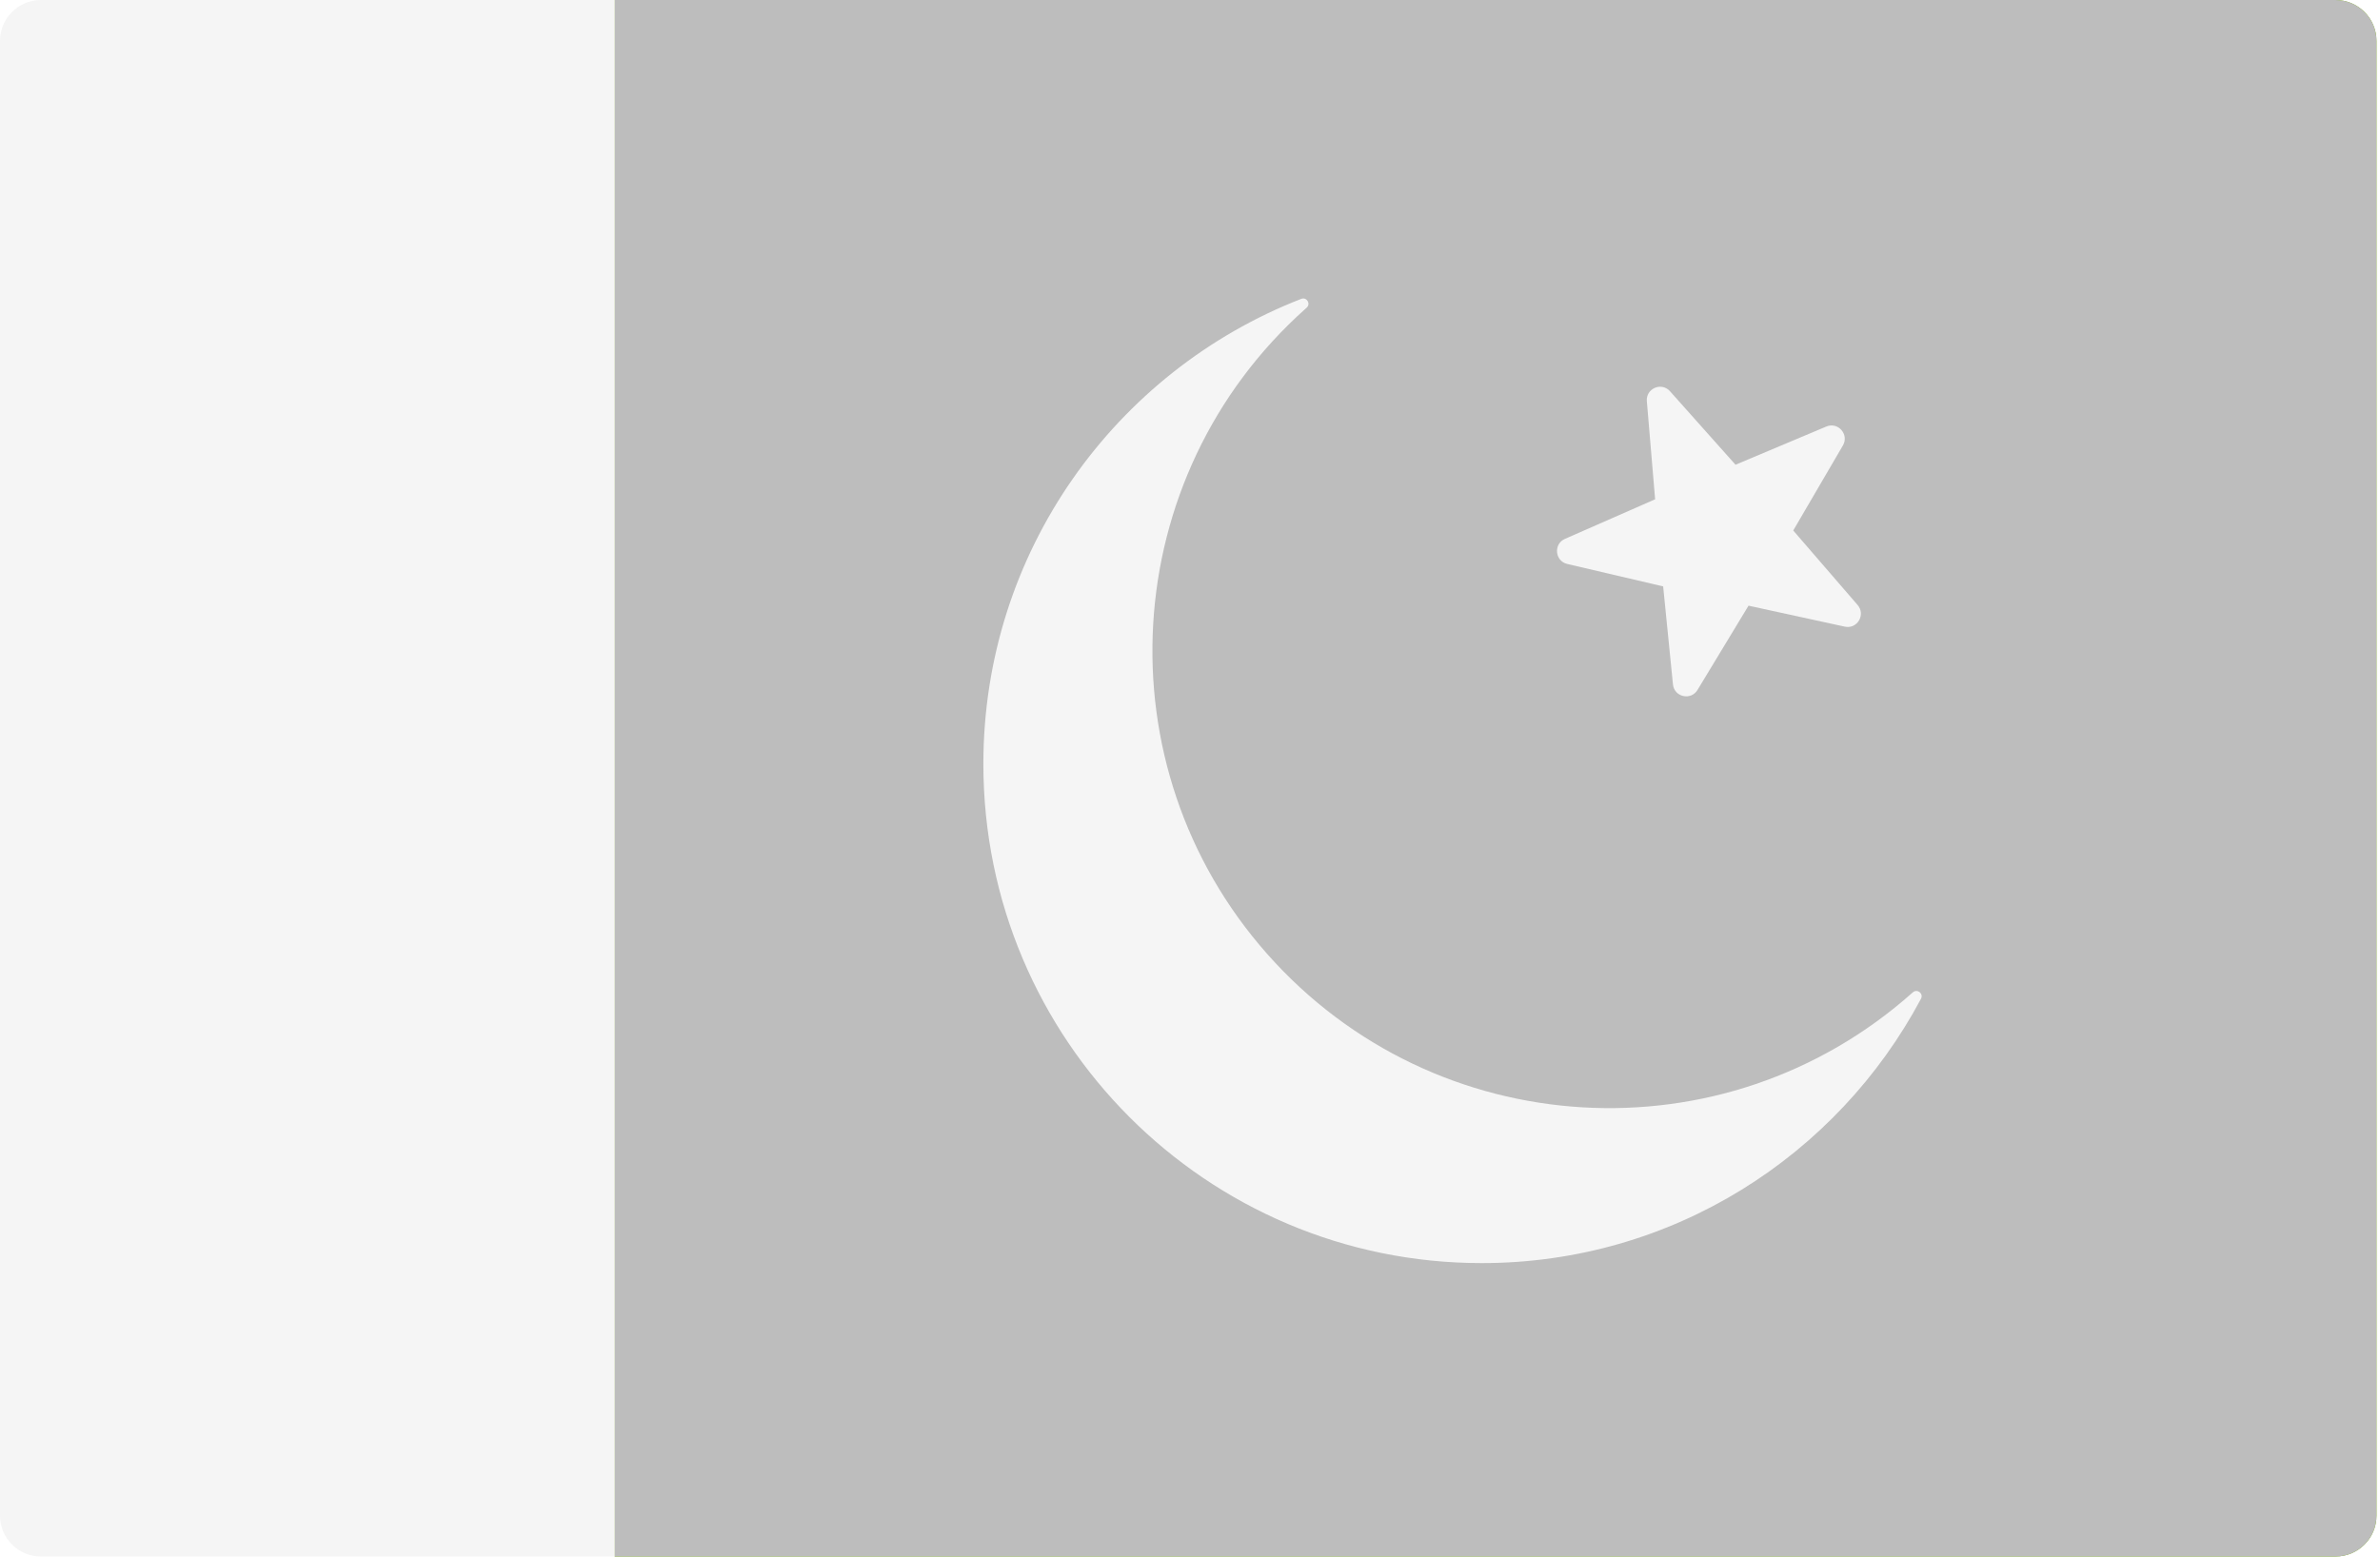
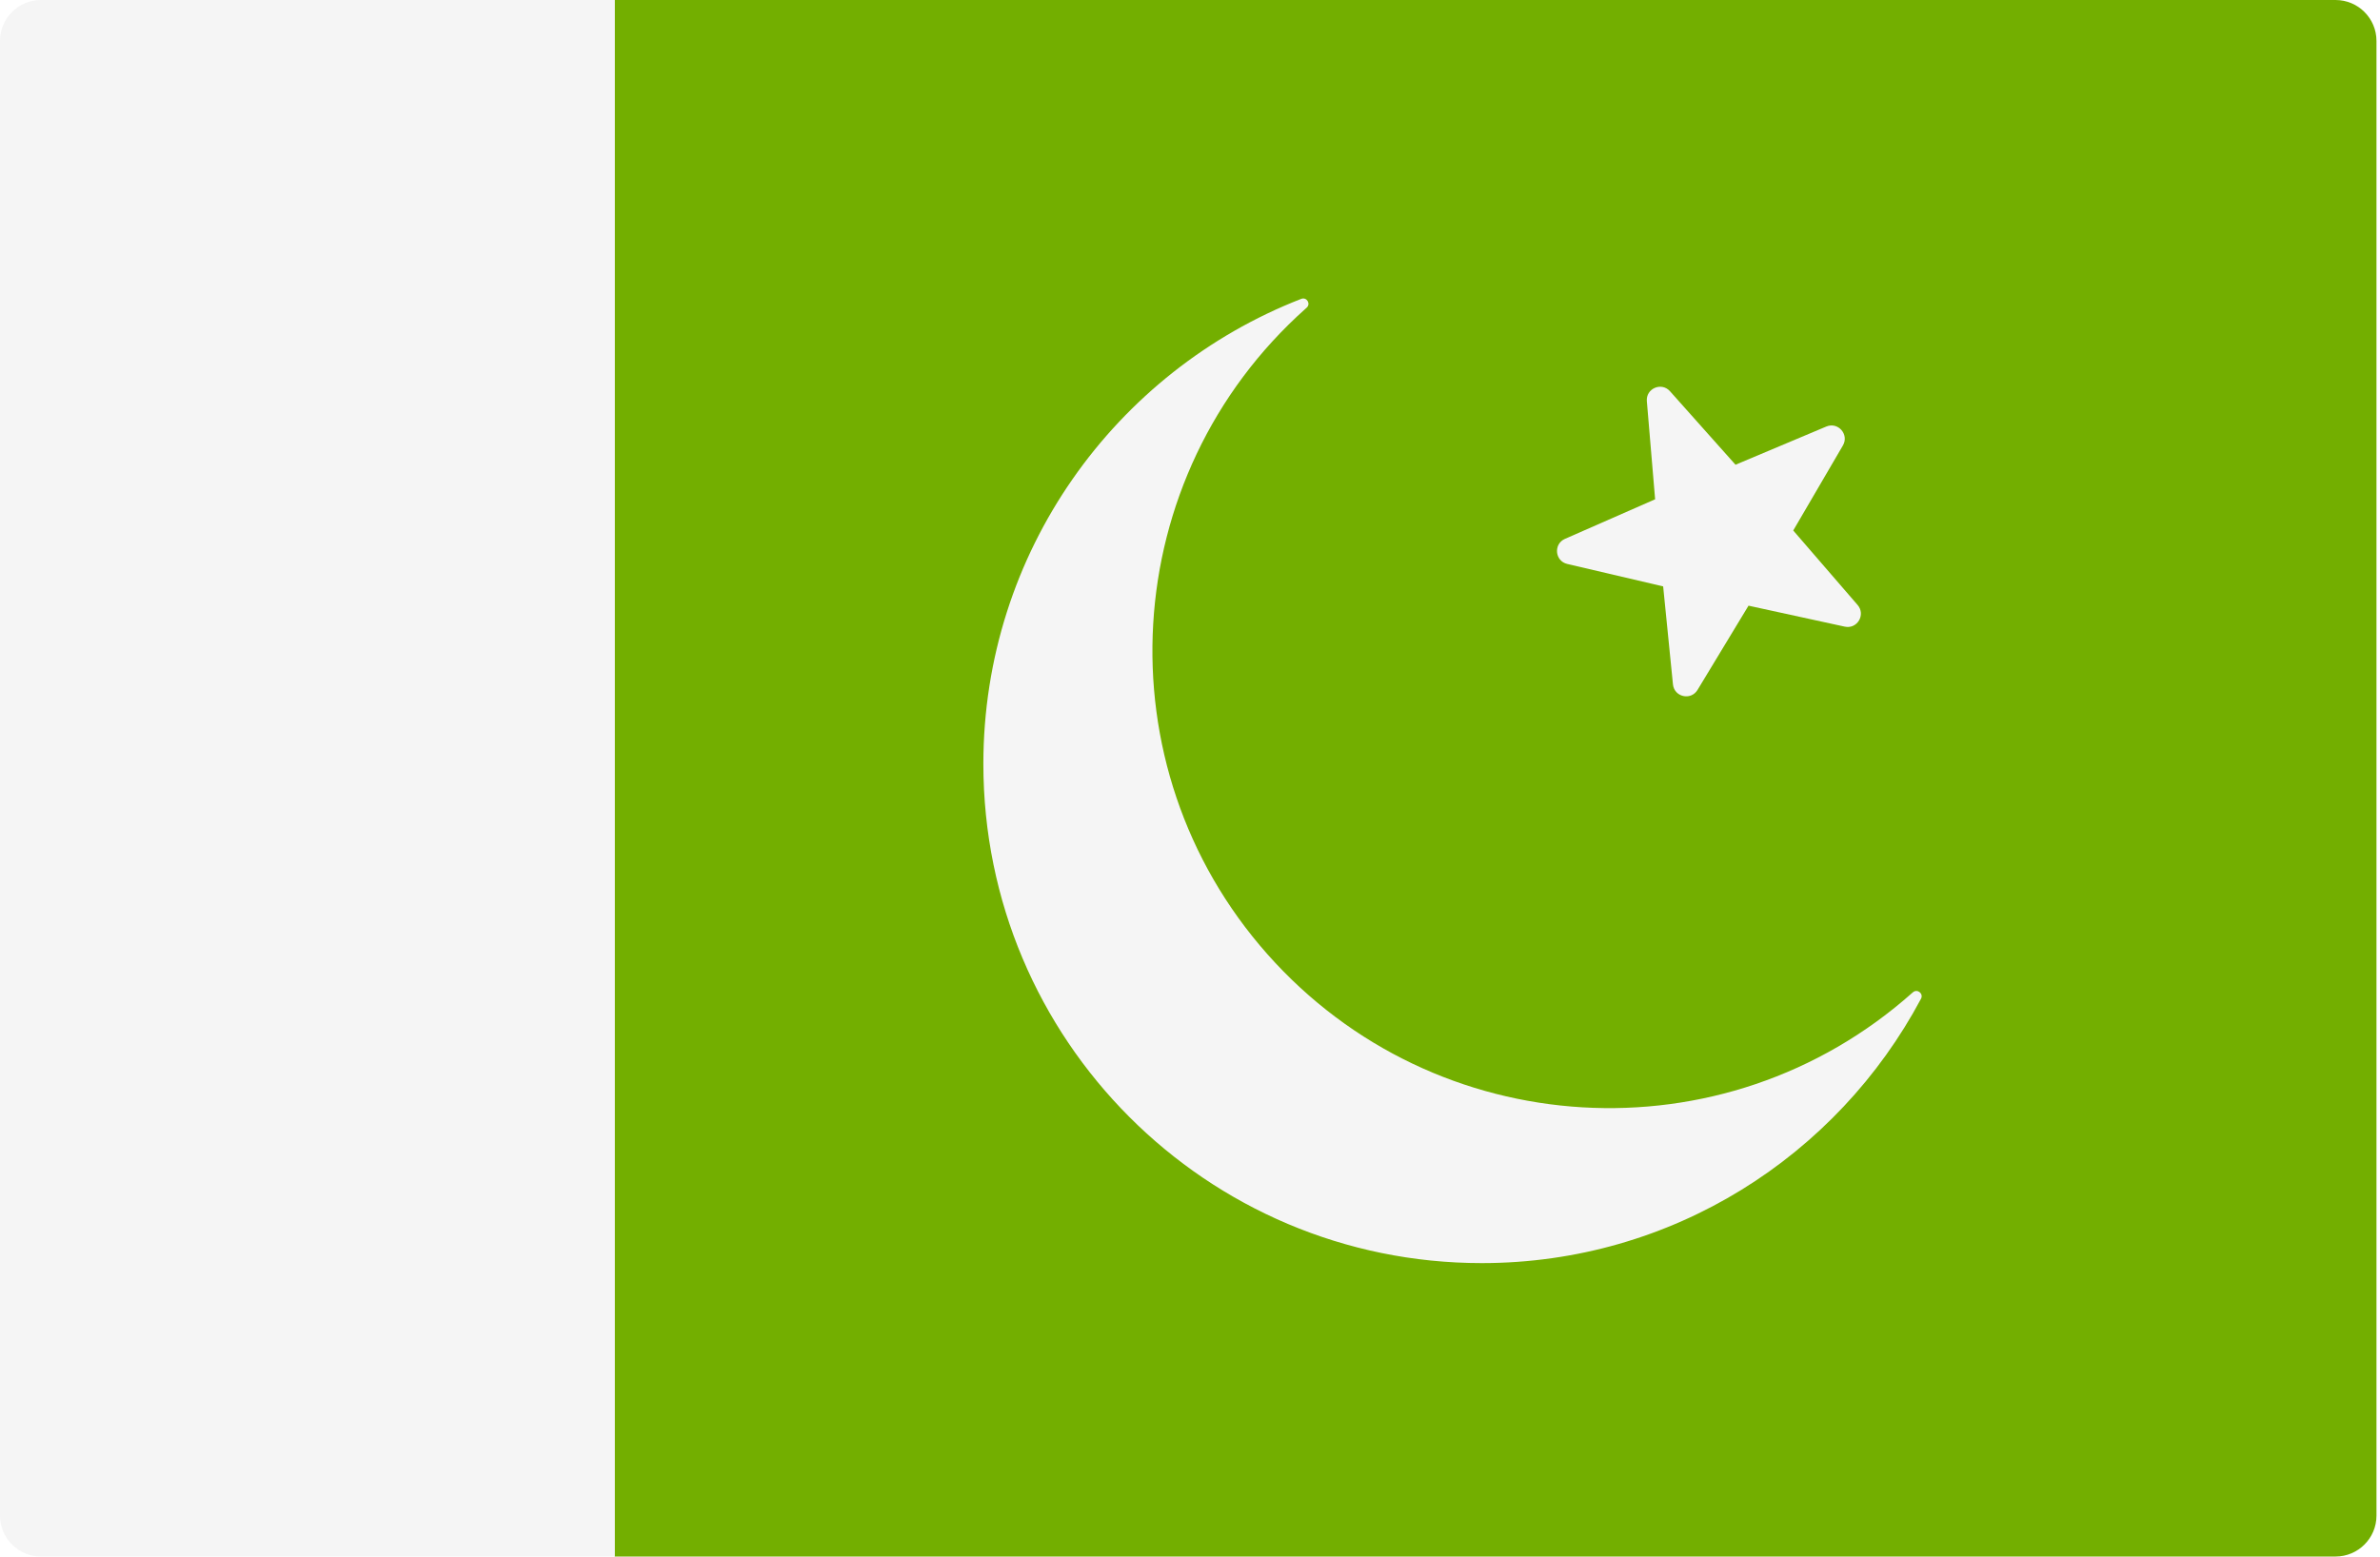
<svg xmlns="http://www.w3.org/2000/svg" width="107" height="70" viewBox="0 0 107 70" fill="none">
  <path d="M105 70H27.632V0H105C106.017 0 106.842 0.825 106.842 1.842V68.158C106.842 69.175 106.017 70 105 70Z" fill="#73AF00" />
-   <path d="M105 70H27.632V0H105C106.017 0 106.842 0.825 106.842 1.842V68.158C106.842 69.175 106.017 70 105 70Z" fill="#BDBDBD" />
  <path d="M27.632 70H1.842C0.825 70 0 69.175 0 68.158V1.842C0 0.825 0.825 0 1.842 0H27.632V70Z" fill="#F5F5F5" />
  <path d="M85.985 44.638C77.507 52.192 64.527 51.416 56.989 42.922C49.465 34.443 50.227 21.426 58.705 13.873C58.718 13.862 58.73 13.851 58.742 13.84C58.943 13.664 58.749 13.344 58.5 13.441C50.139 16.697 44.21 24.831 44.21 34.353C44.21 46.758 54.242 56.804 66.617 56.804C75.177 56.804 82.596 51.987 86.364 44.916C86.49 44.68 86.195 44.451 85.996 44.629C85.993 44.632 85.989 44.635 85.985 44.638Z" fill="#F5F5F5" />
-   <path d="M75.079 17.594L78.025 20.9L82.107 19.182C82.635 18.96 83.143 19.538 82.854 20.033L80.62 23.857L83.515 27.208C83.89 27.642 83.497 28.303 82.937 28.181L78.61 27.238L76.317 31.027C76.02 31.518 75.27 31.348 75.213 30.778L74.772 26.371L70.461 25.362C69.902 25.231 69.832 24.465 70.357 24.234L74.411 22.454L74.039 18.041C73.991 17.47 74.698 17.166 75.079 17.594Z" fill="#F5F5F5" />
+   <path d="M75.079 17.594L78.025 20.9L82.107 19.182C82.635 18.96 83.143 19.538 82.854 20.033L80.62 23.857L83.515 27.208C83.89 27.642 83.497 28.303 82.937 28.181L78.61 27.238L76.317 31.027C76.02 31.517 75.27 31.348 75.213 30.777L74.772 26.371L70.461 25.362C69.902 25.231 69.832 24.465 70.357 24.234L74.411 22.454L74.039 18.041C73.991 17.47 74.698 17.166 75.079 17.594Z" fill="#F5F5F5" />
</svg>
